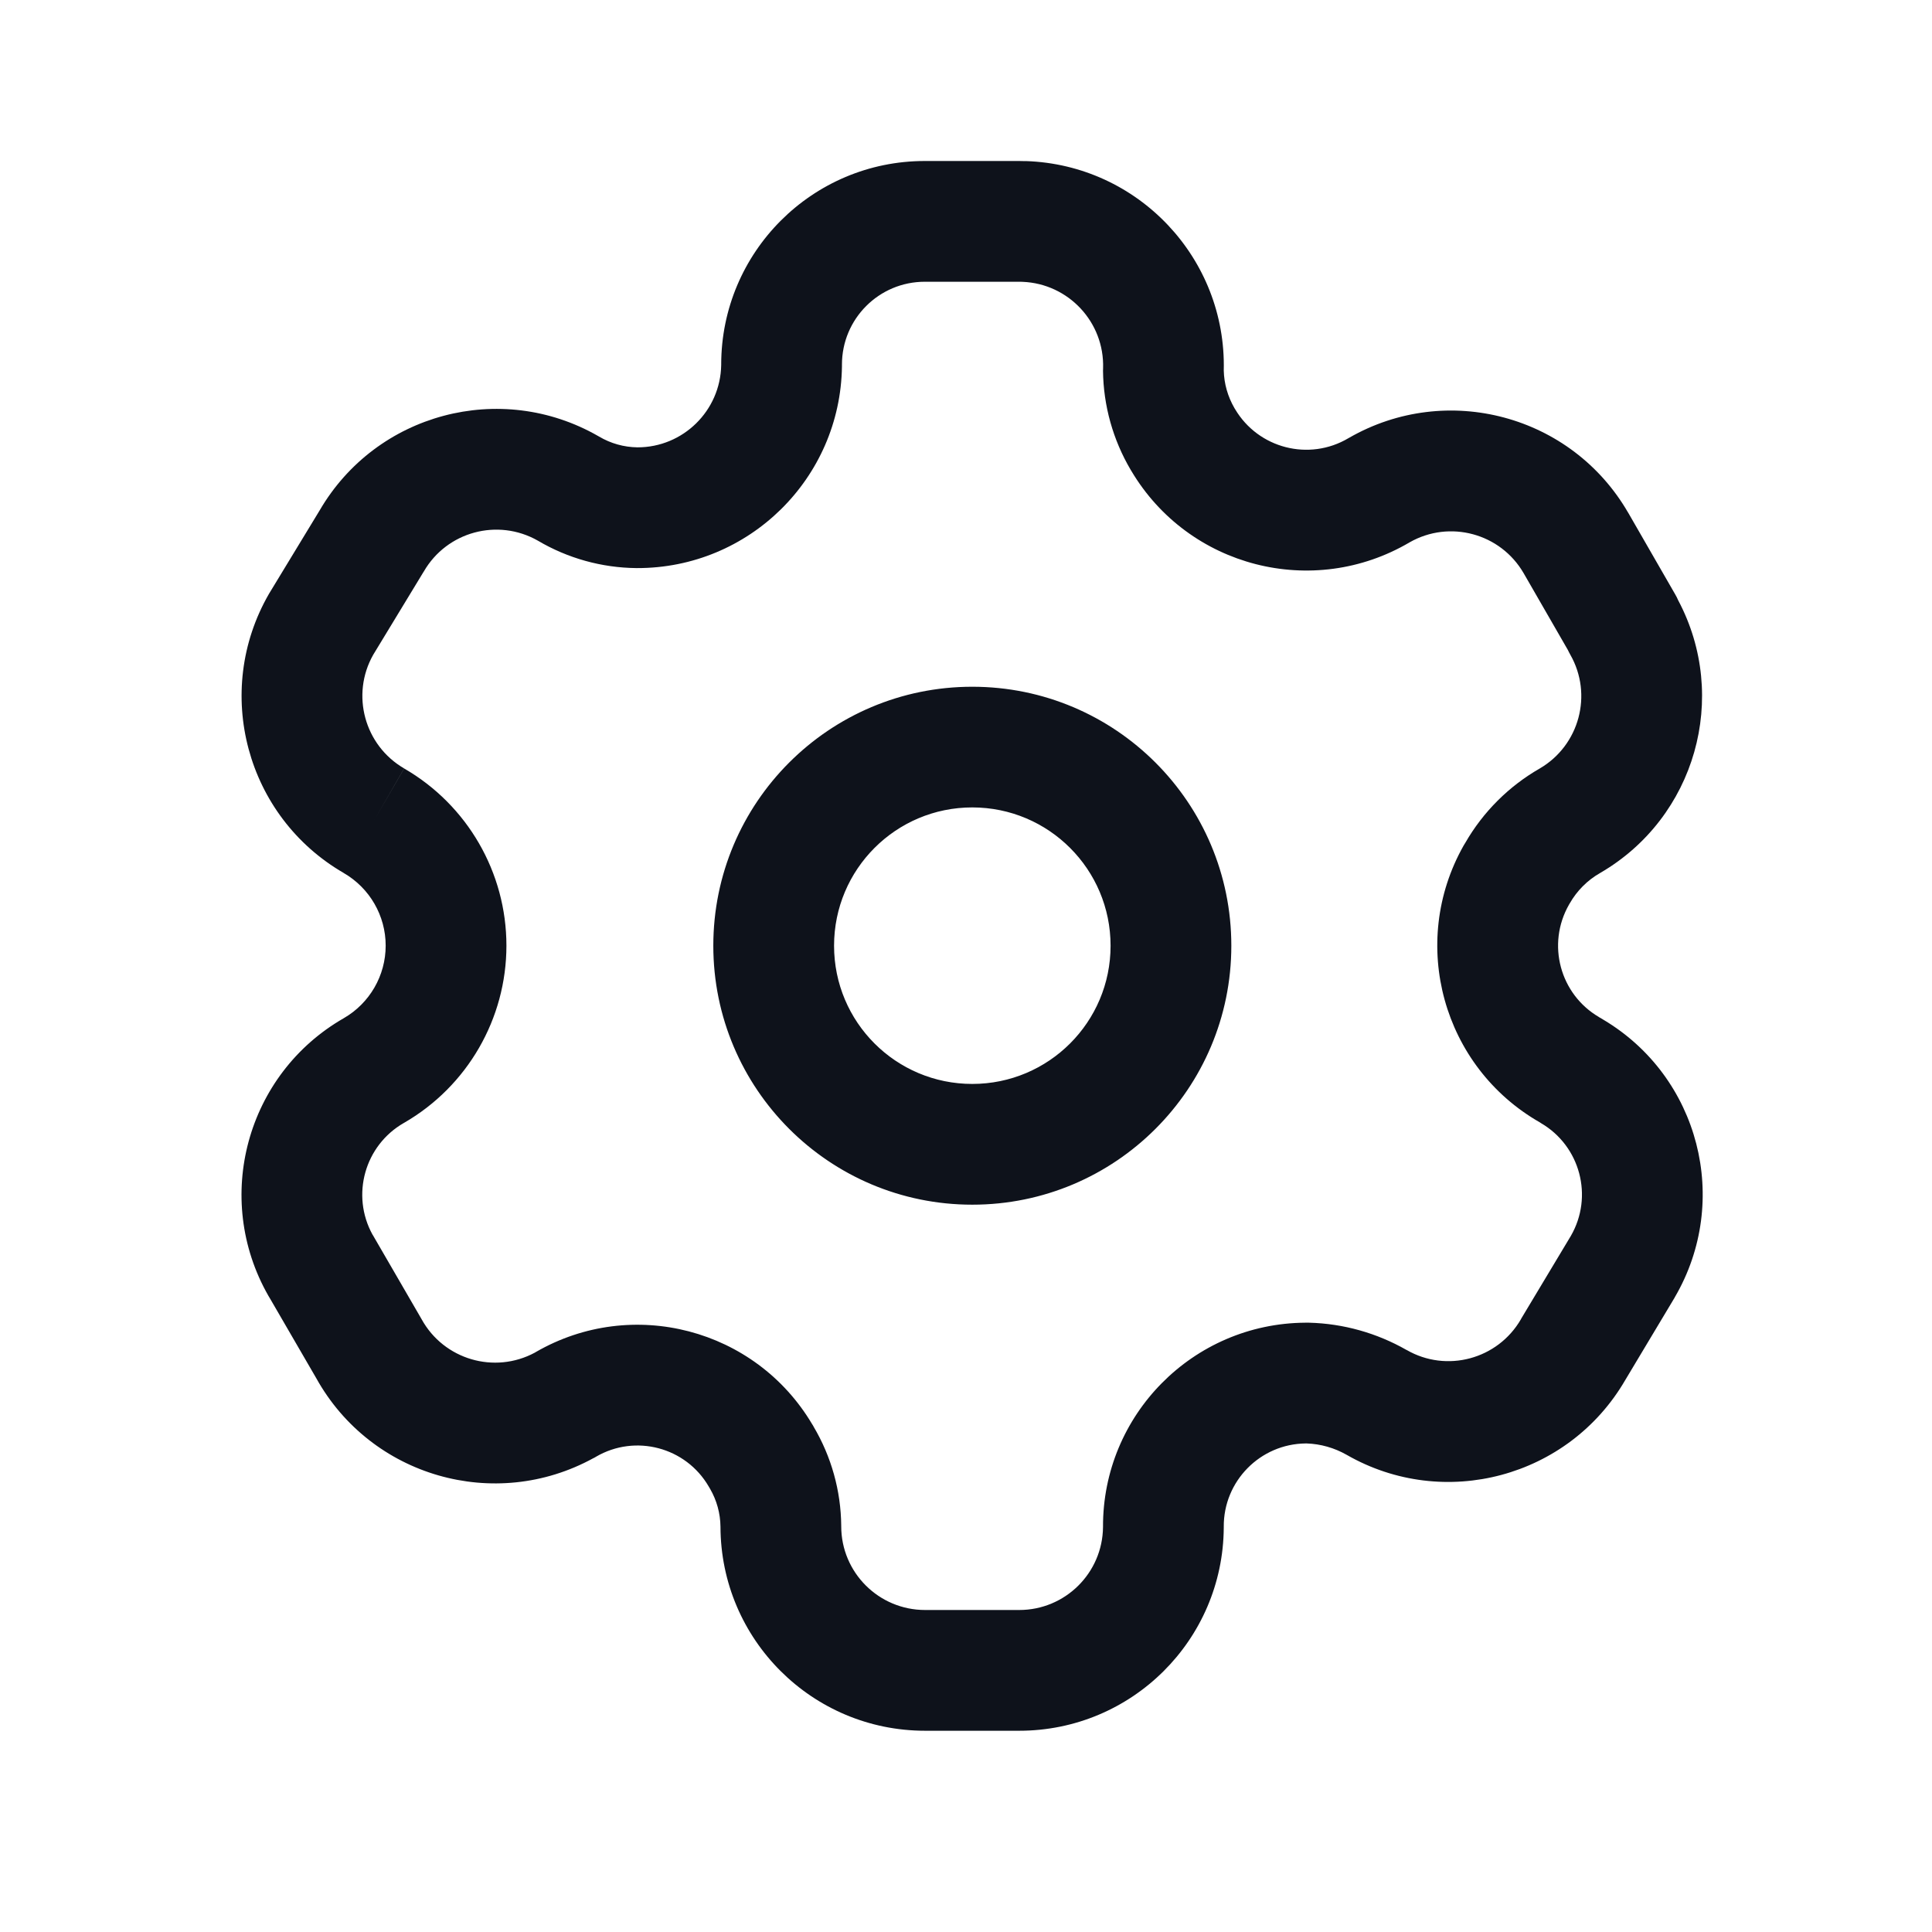
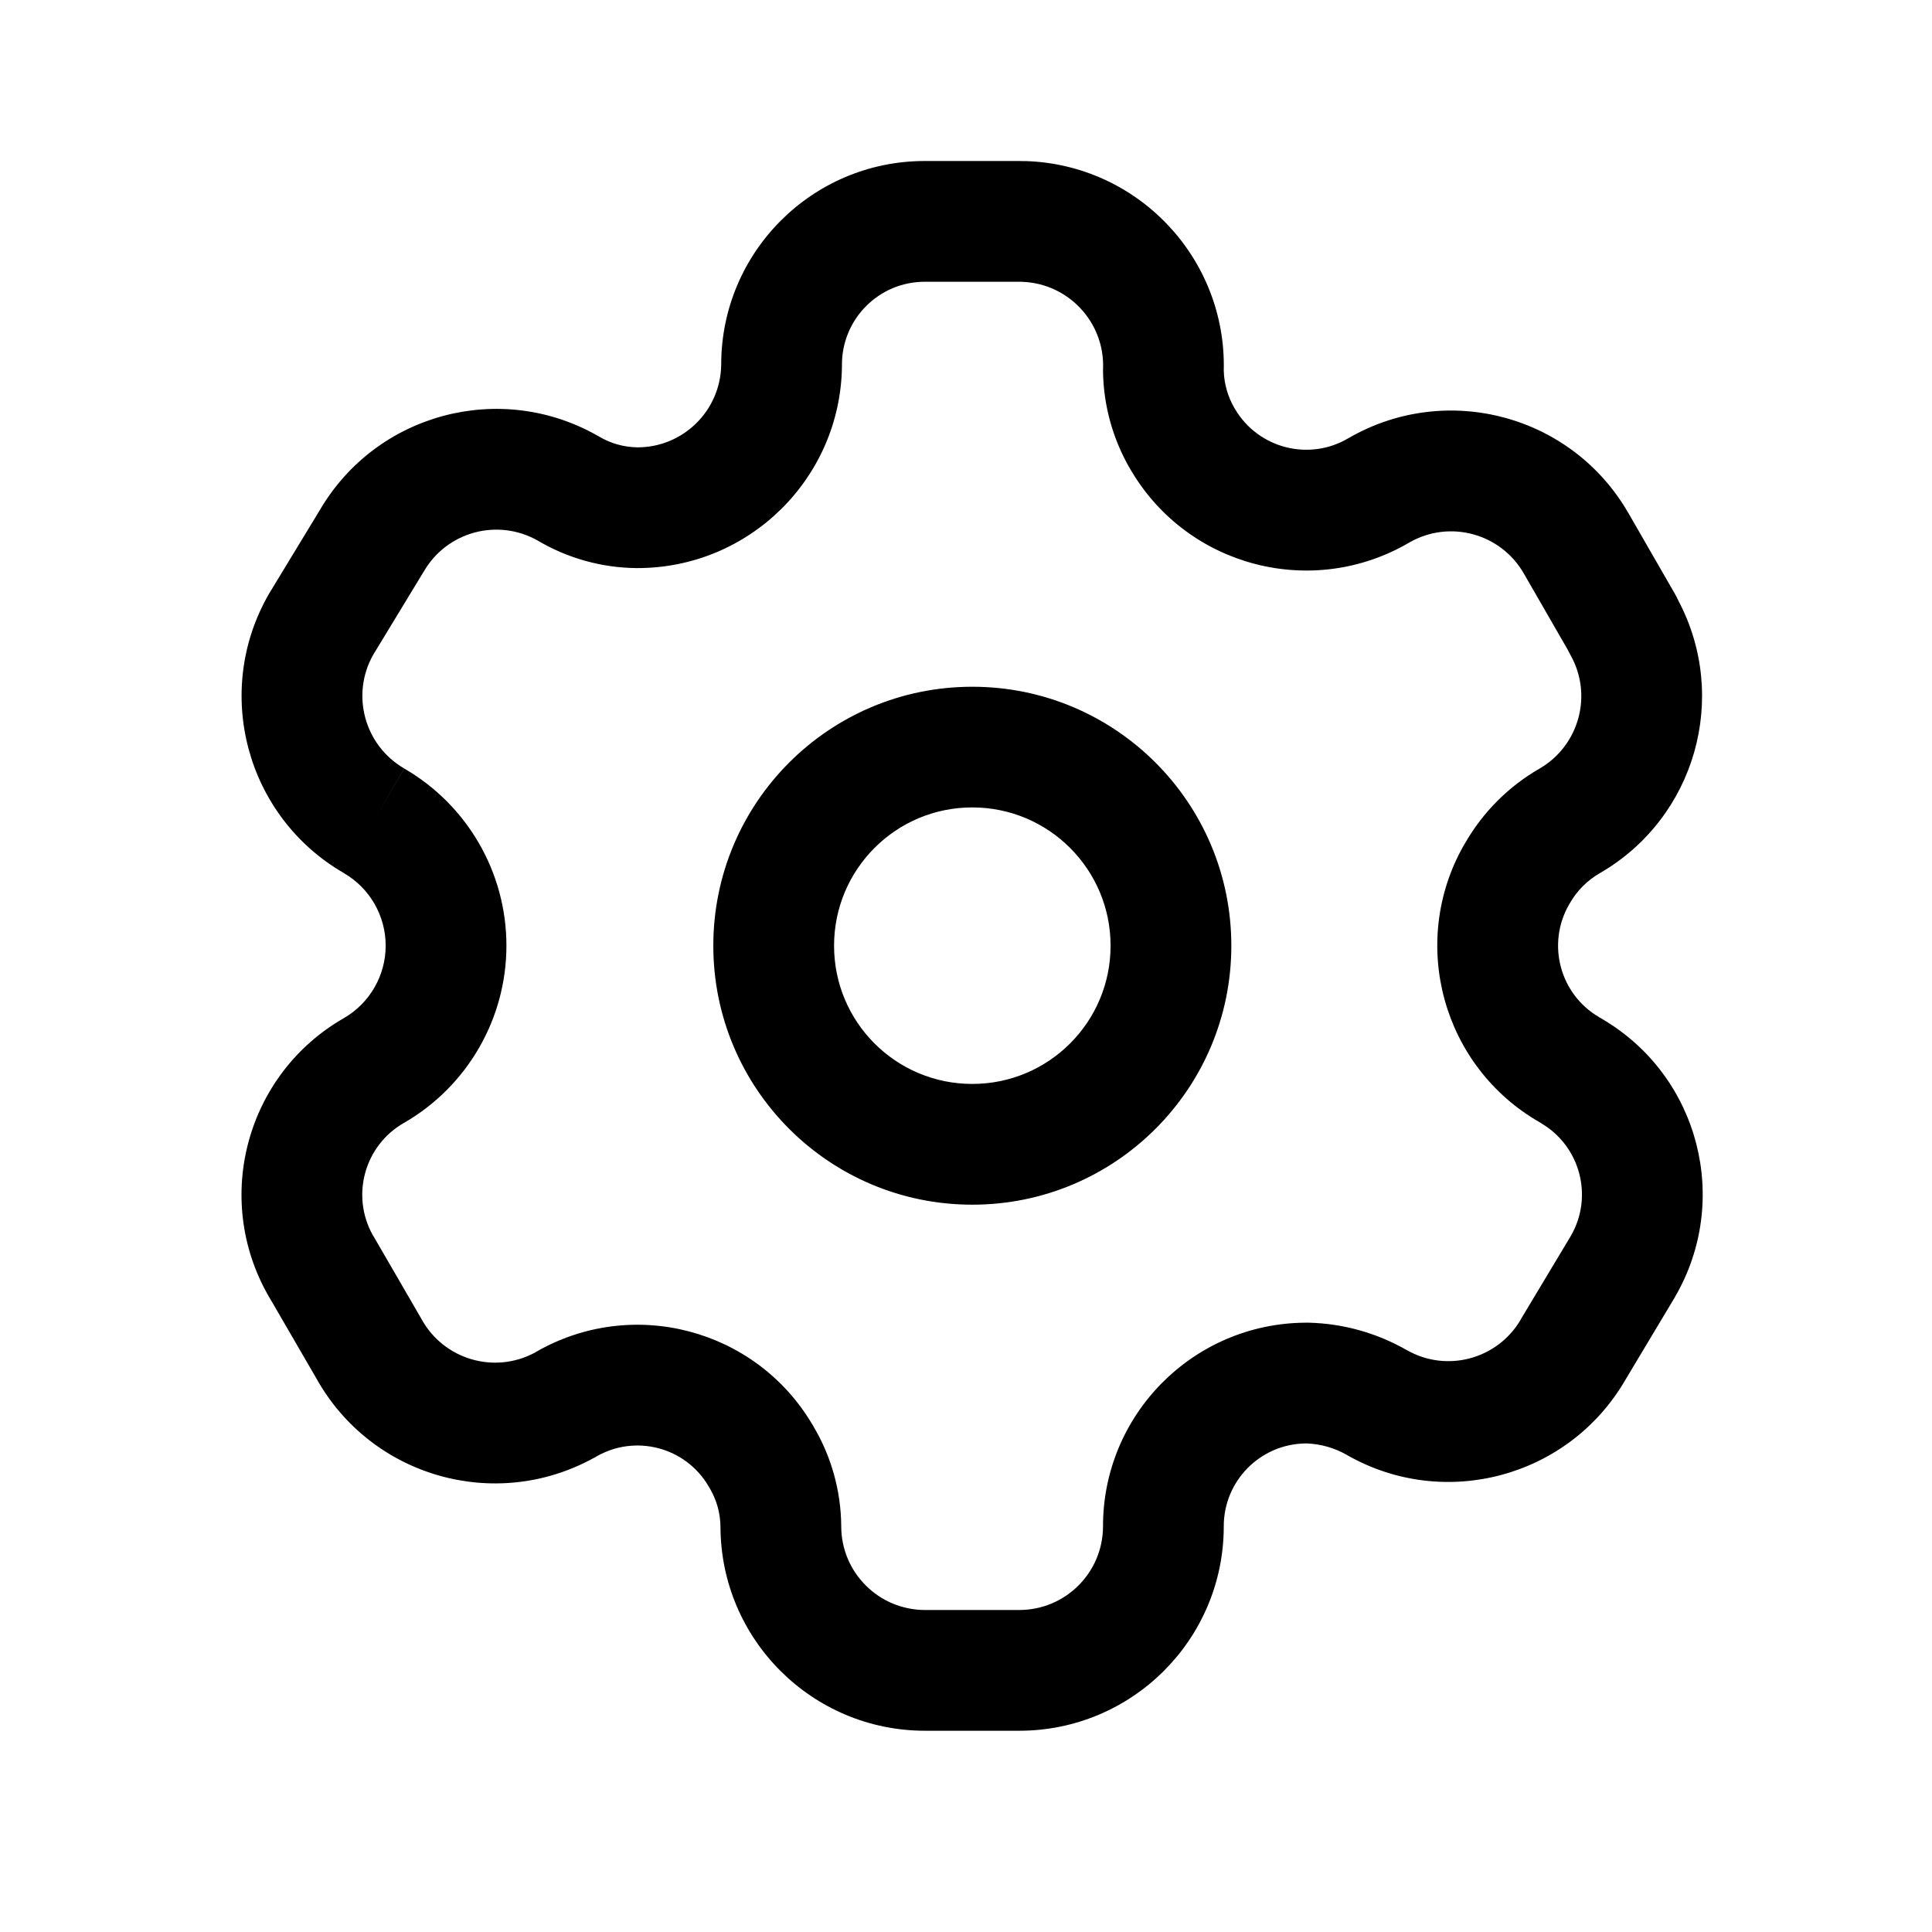
<svg xmlns="http://www.w3.org/2000/svg" width="24" height="24" viewBox="0 0 24 24" fill="none">
-   <path fill-rule="evenodd" clip-rule="evenodd" d="M8.959 4.529C8.959 3.133 10.09 2 11.488 2H12.661C12.68 2 12.698 2 12.707 2.001L12.709 2.001C12.718 2.001 12.72 2.001 12.72 2.001C12.728 2.001 12.736 2.001 12.744 2.001C14.14 2.047 15.236 3.21 15.202 4.603C15.206 4.767 15.252 4.927 15.335 5.07L15.338 5.075L15.34 5.078C15.341 5.079 15.342 5.081 15.343 5.083C15.632 5.571 16.263 5.733 16.751 5.443L16.76 5.438C17.974 4.741 19.524 5.156 20.225 6.368L20.226 6.369L20.808 7.38C20.823 7.405 20.836 7.431 20.847 7.457C21.485 8.658 21.063 10.155 19.88 10.843L19.875 10.846C19.719 10.935 19.589 11.066 19.5 11.222L19.491 11.237L19.49 11.239C19.211 11.729 19.378 12.351 19.864 12.635C19.865 12.636 19.865 12.636 19.866 12.637C19.871 12.639 19.875 12.642 19.881 12.645C19.891 12.65 19.904 12.658 19.919 12.668C21.109 13.377 21.506 14.914 20.806 16.113L20.802 16.121L20.188 17.146C19.486 18.352 17.94 18.768 16.728 18.072C16.575 17.985 16.405 17.937 16.232 17.931H16.221C15.654 17.936 15.198 18.4 15.202 18.966L15.202 18.977C15.193 20.374 14.058 21.5 12.661 21.5H11.492C10.089 21.5 8.953 20.365 8.95 18.964C8.948 18.8 8.904 18.638 8.821 18.495C8.815 18.485 8.809 18.476 8.804 18.466C8.52 17.977 7.892 17.811 7.404 18.096C7.404 18.096 7.404 18.096 7.404 18.096L7.401 18.098C7.395 18.101 7.388 18.105 7.38 18.11C7.377 18.111 7.374 18.113 7.371 18.114C6.145 18.786 4.608 18.342 3.929 17.121L3.351 16.125C3.349 16.122 3.348 16.119 3.346 16.117C3.342 16.11 3.338 16.103 3.333 16.095C2.642 14.884 3.061 13.342 4.271 12.648C4.593 12.462 4.791 12.118 4.791 11.747C4.791 11.375 4.592 11.031 4.27 10.845L4.269 10.844C3.058 10.143 2.641 8.593 3.34 7.379L3.349 7.364L3.971 6.34C4.674 5.134 6.219 4.722 7.431 5.417L7.44 5.422C7.586 5.509 7.751 5.555 7.919 5.557C8.485 5.558 8.949 5.103 8.959 4.535V4.529ZM15.345 5.086C15.345 5.087 15.346 5.088 15.346 5.088L15.345 5.086ZM11.488 3.5C10.919 3.5 10.459 3.961 10.459 4.529V4.552C10.44 5.943 9.304 7.061 7.912 7.057L7.907 7.057C7.474 7.053 7.052 6.935 6.681 6.716C6.183 6.433 5.551 6.604 5.265 7.099L5.256 7.113L4.636 8.134C4.356 8.629 4.527 9.26 5.021 9.546L4.645 10.195L5.02 9.546C5.806 10 6.291 10.839 6.291 11.747C6.291 12.655 5.806 13.494 5.02 13.948L5.018 13.949C4.53 14.228 4.357 14.847 4.628 15.338C4.629 15.339 4.629 15.34 4.63 15.34C4.633 15.346 4.637 15.352 4.641 15.359L5.23 16.375L5.238 16.389C5.514 16.889 6.141 17.073 6.644 16.803C6.648 16.8 6.652 16.798 6.657 16.795C7.854 16.104 9.384 16.504 10.089 17.692C10.089 17.693 10.09 17.694 10.091 17.695C10.097 17.705 10.103 17.714 10.104 17.716L10.106 17.721C10.327 18.094 10.446 18.518 10.45 18.953V18.96C10.45 19.534 10.916 20 11.492 20H12.661C13.232 20 13.696 19.541 13.702 18.97C13.696 17.577 14.819 16.441 16.213 16.431L16.218 16.431H16.242L16.262 16.431C16.688 16.442 17.103 16.559 17.471 16.769L17.474 16.77C17.97 17.056 18.605 16.886 18.893 16.389L18.898 16.379L19.513 15.354C19.797 14.864 19.631 14.236 19.141 13.951C19.138 13.949 19.134 13.947 19.131 13.944C17.922 13.255 17.497 11.717 18.181 10.505C18.191 10.488 18.199 10.475 18.203 10.469C18.424 10.085 18.744 9.766 19.128 9.546C19.62 9.258 19.789 8.628 19.507 8.133C19.496 8.114 19.486 8.093 19.476 8.073L18.927 7.12C18.927 7.12 18.927 7.12 18.927 7.12C18.64 6.625 18.008 6.454 17.511 6.737C16.311 7.444 14.765 7.048 14.054 5.85L14.051 5.845L14.049 5.842C14.048 5.84 14.047 5.839 14.046 5.837C13.826 5.464 13.707 5.04 13.702 4.606C13.702 4.596 13.702 4.585 13.703 4.575C13.721 4.003 13.274 3.524 12.703 3.501C12.69 3.501 12.679 3.5 12.673 3.5L12.671 3.5C12.663 3.5 12.661 3.5 12.661 3.5H11.488ZM6.623 16.815C6.622 16.816 6.624 16.815 6.625 16.814L6.623 16.815ZM12.078 10.03C11.129 10.03 10.361 10.799 10.361 11.748C10.361 12.697 11.129 13.465 12.078 13.465C13.027 13.465 13.796 12.697 13.796 11.748C13.796 10.799 13.027 10.03 12.078 10.03ZM8.861 11.748C8.861 9.971 10.301 8.531 12.078 8.531C13.856 8.531 15.296 9.971 15.296 11.748C15.296 13.525 13.856 14.965 12.078 14.965C10.301 14.965 8.861 13.525 8.861 11.748Z" fill="#0E121B" />
+   <path fill-rule="evenodd" clip-rule="evenodd" d="M8.959 4.529C8.959 3.133 10.09 2 11.488 2H12.661C12.68 2 12.698 2 12.707 2.001L12.709 2.001C12.718 2.001 12.72 2.001 12.72 2.001C12.728 2.001 12.736 2.001 12.744 2.001C14.14 2.047 15.236 3.21 15.202 4.603C15.206 4.767 15.252 4.927 15.335 5.07L15.338 5.075L15.34 5.078C15.341 5.079 15.342 5.081 15.343 5.083C15.632 5.571 16.263 5.733 16.751 5.443L16.76 5.438C17.974 4.741 19.524 5.156 20.225 6.368L20.226 6.369L20.808 7.38C20.823 7.405 20.836 7.431 20.847 7.457C21.485 8.658 21.063 10.155 19.88 10.843L19.875 10.846C19.719 10.935 19.589 11.066 19.5 11.222L19.491 11.237L19.49 11.239C19.211 11.729 19.378 12.351 19.864 12.635C19.865 12.636 19.865 12.636 19.866 12.637C19.871 12.639 19.875 12.642 19.881 12.645C19.891 12.65 19.904 12.658 19.919 12.668C21.109 13.377 21.506 14.914 20.806 16.113L20.802 16.121L20.188 17.146C19.486 18.352 17.94 18.768 16.728 18.072C16.575 17.985 16.405 17.937 16.232 17.931H16.221C15.654 17.936 15.198 18.4 15.202 18.966L15.202 18.977C15.193 20.374 14.058 21.5 12.661 21.5H11.492C10.089 21.5 8.953 20.365 8.95 18.964C8.948 18.8 8.904 18.638 8.821 18.495C8.815 18.485 8.809 18.476 8.804 18.466C8.52 17.977 7.892 17.811 7.404 18.096C7.404 18.096 7.404 18.096 7.404 18.096L7.401 18.098C7.395 18.101 7.388 18.105 7.38 18.11C7.377 18.111 7.374 18.113 7.371 18.114C6.145 18.786 4.608 18.342 3.929 17.121L3.351 16.125C3.349 16.122 3.348 16.119 3.346 16.117C3.342 16.11 3.338 16.103 3.333 16.095C2.642 14.884 3.061 13.342 4.271 12.648C4.593 12.462 4.791 12.118 4.791 11.747C4.791 11.375 4.592 11.031 4.27 10.845L4.269 10.844C3.058 10.143 2.641 8.593 3.34 7.379L3.349 7.364L3.971 6.34C4.674 5.134 6.219 4.722 7.431 5.417L7.44 5.422C7.586 5.509 7.751 5.555 7.919 5.557C8.485 5.558 8.949 5.103 8.959 4.535V4.529ZM15.345 5.086C15.345 5.087 15.346 5.088 15.346 5.088L15.345 5.086ZM11.488 3.5C10.919 3.5 10.459 3.961 10.459 4.529V4.552C10.44 5.943 9.304 7.061 7.912 7.057L7.907 7.057C7.474 7.053 7.052 6.935 6.681 6.716C6.183 6.433 5.551 6.604 5.265 7.099L5.256 7.113L4.636 8.134C4.356 8.629 4.527 9.26 5.021 9.546L4.645 10.195L5.02 9.546C5.806 10 6.291 10.839 6.291 11.747C6.291 12.655 5.806 13.494 5.02 13.948L5.018 13.949C4.53 14.228 4.357 14.847 4.628 15.338C4.629 15.339 4.629 15.34 4.63 15.34C4.633 15.346 4.637 15.352 4.641 15.359L5.23 16.375L5.238 16.389C5.514 16.889 6.141 17.073 6.644 16.803C6.648 16.8 6.652 16.798 6.657 16.795C7.854 16.104 9.384 16.504 10.089 17.692C10.089 17.693 10.09 17.694 10.091 17.695C10.097 17.705 10.103 17.714 10.104 17.716L10.106 17.721C10.327 18.094 10.446 18.518 10.45 18.953V18.96C10.45 19.534 10.916 20 11.492 20H12.661C13.232 20 13.696 19.541 13.702 18.97C13.696 17.577 14.819 16.441 16.213 16.431L16.218 16.431H16.242L16.262 16.431C16.688 16.442 17.103 16.559 17.471 16.769L17.474 16.77C17.97 17.056 18.605 16.886 18.893 16.389L18.898 16.379L19.513 15.354C19.797 14.864 19.631 14.236 19.141 13.951C19.138 13.949 19.134 13.947 19.131 13.944C17.922 13.255 17.497 11.717 18.181 10.505C18.191 10.488 18.199 10.475 18.203 10.469C18.424 10.085 18.744 9.766 19.128 9.546C19.62 9.258 19.789 8.628 19.507 8.133C19.496 8.114 19.486 8.093 19.476 8.073L18.927 7.12C18.927 7.12 18.927 7.12 18.927 7.12C18.64 6.625 18.008 6.454 17.511 6.737C16.311 7.444 14.765 7.048 14.054 5.85L14.051 5.845L14.049 5.842C14.048 5.84 14.047 5.839 14.046 5.837C13.826 5.464 13.707 5.04 13.702 4.606C13.702 4.596 13.702 4.585 13.703 4.575C13.721 4.003 13.274 3.524 12.703 3.501C12.69 3.501 12.679 3.5 12.673 3.5L12.671 3.5C12.663 3.5 12.661 3.5 12.661 3.5H11.488ZM6.623 16.815C6.622 16.816 6.624 16.815 6.625 16.814L6.623 16.815ZM12.078 10.03C11.129 10.03 10.361 10.799 10.361 11.748C10.361 12.697 11.129 13.465 12.078 13.465C13.027 13.465 13.796 12.697 13.796 11.748C13.796 10.799 13.027 10.03 12.078 10.03ZM8.861 11.748C8.861 9.971 10.301 8.531 12.078 8.531C13.856 8.531 15.296 9.971 15.296 11.748C15.296 13.525 13.856 14.965 12.078 14.965C10.301 14.965 8.861 13.525 8.861 11.748Z" fill="currentColor" />
</svg>
